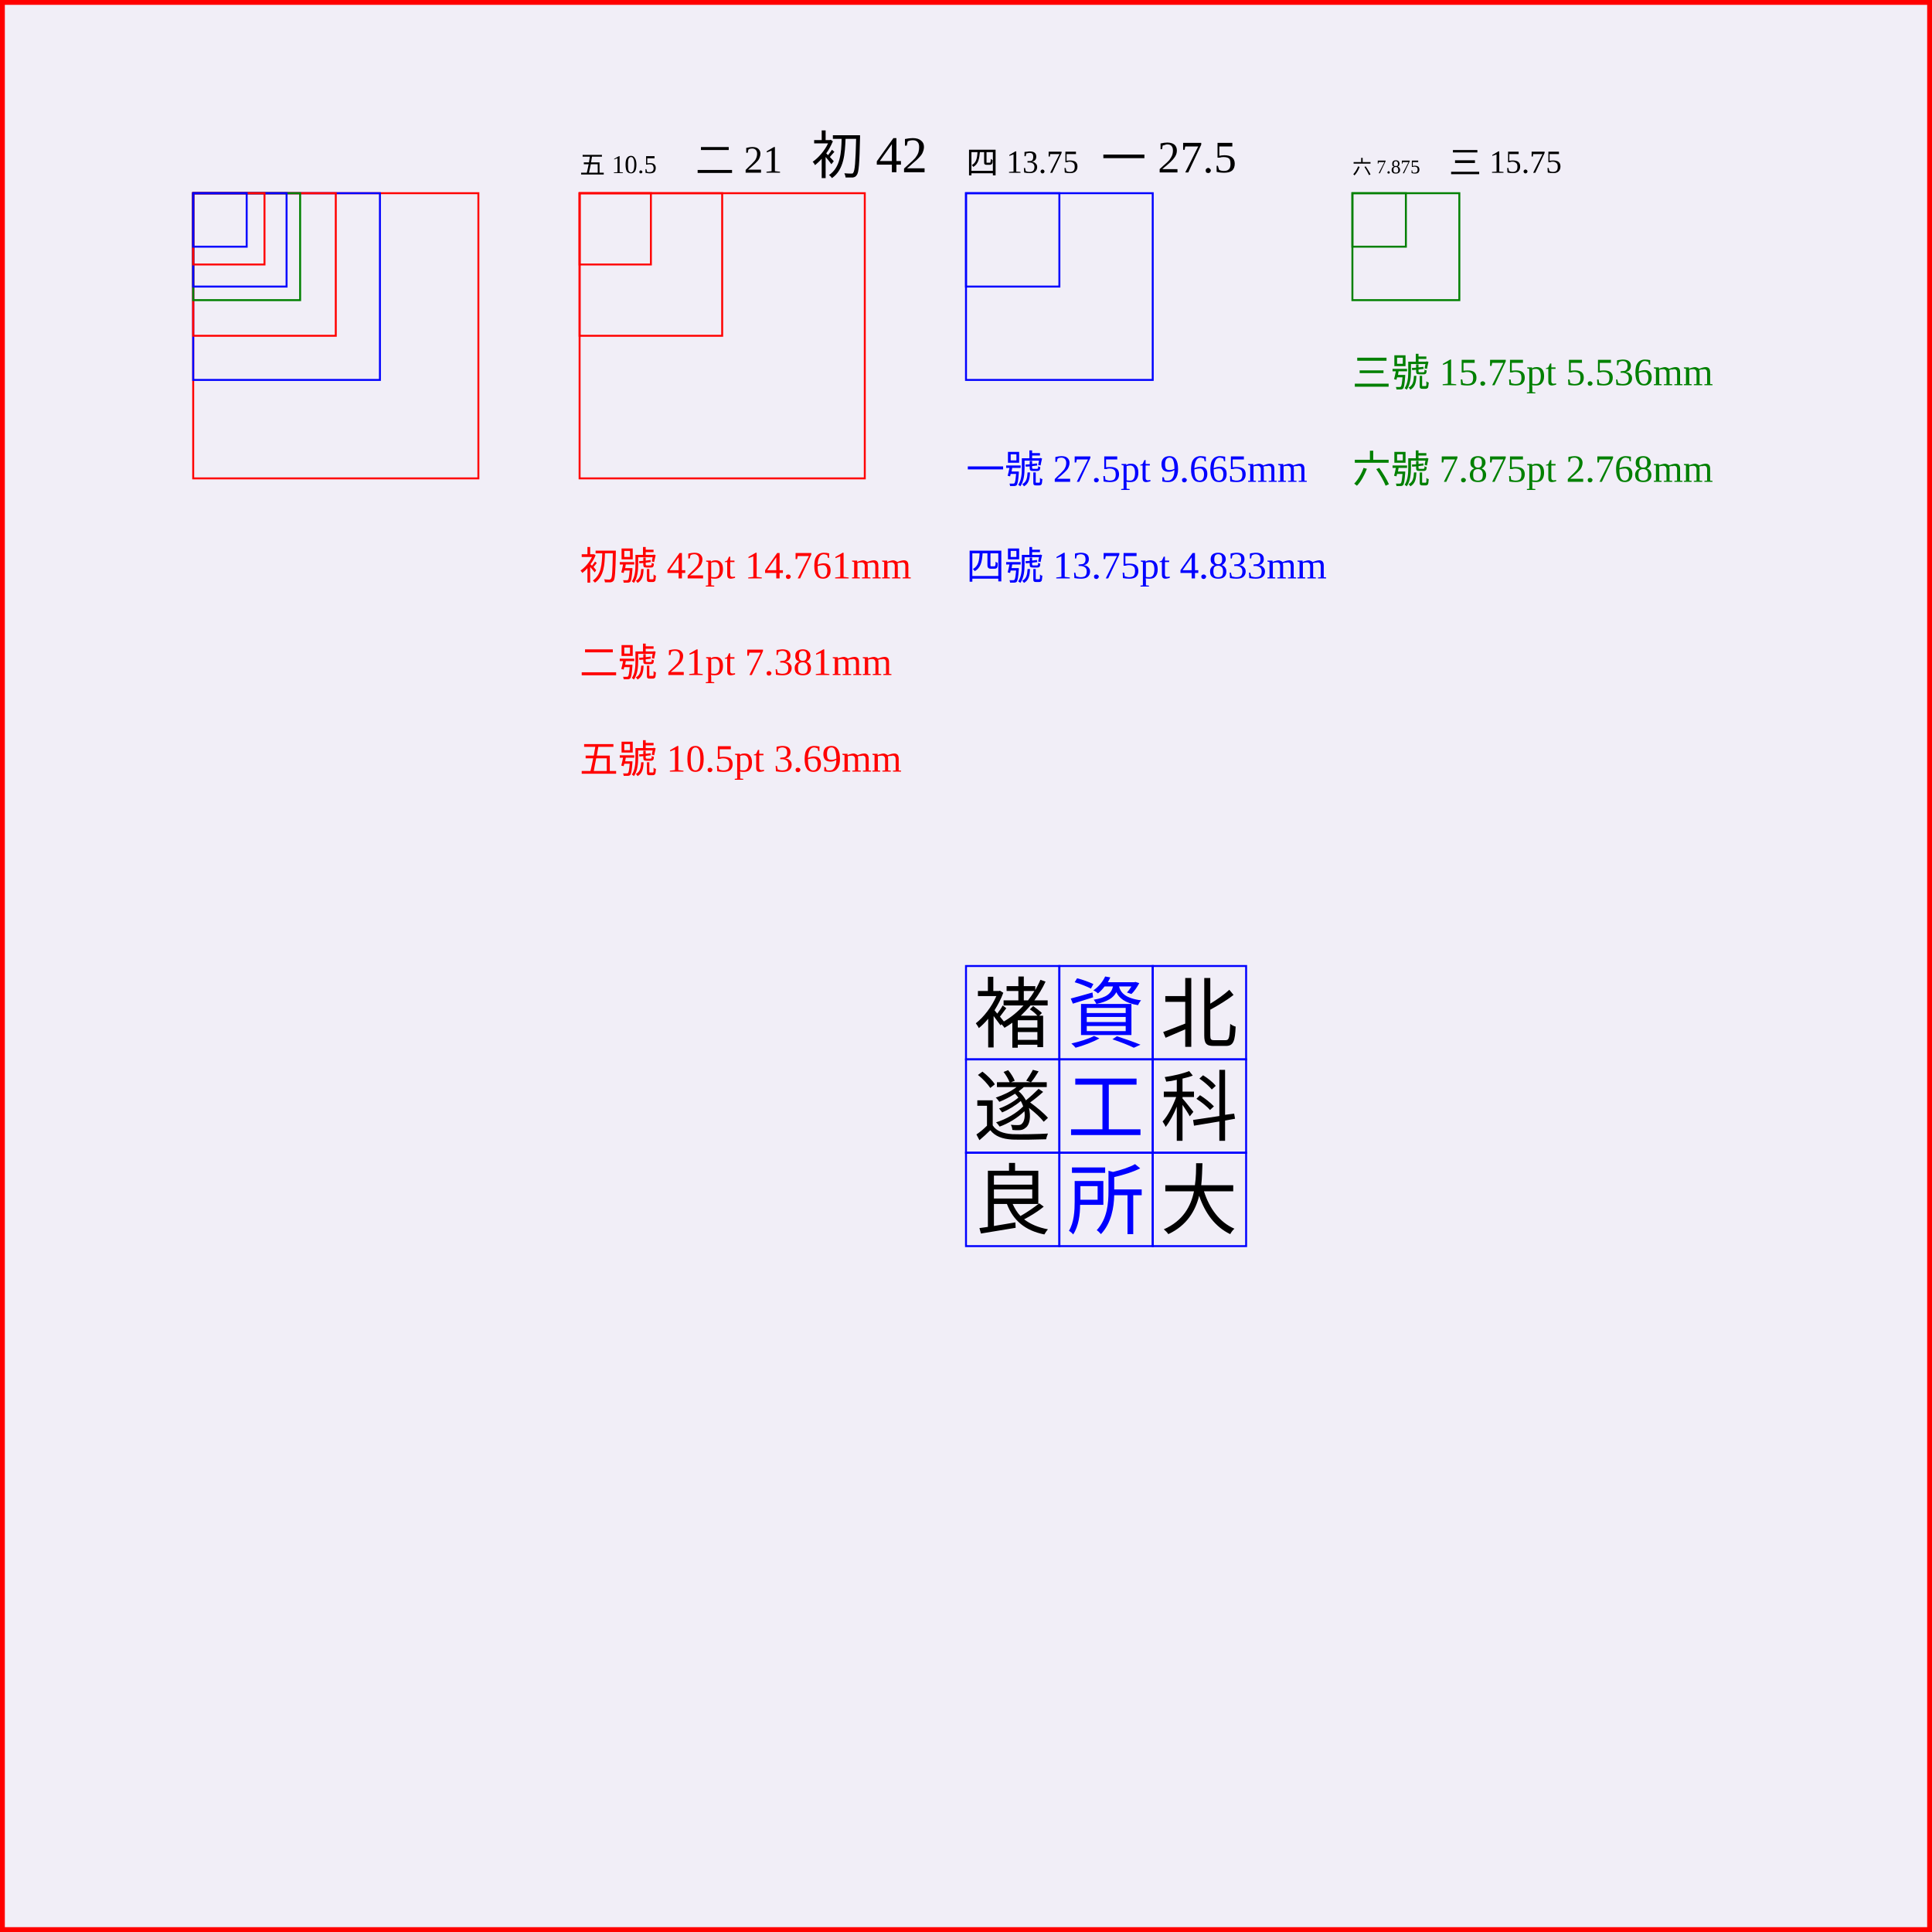
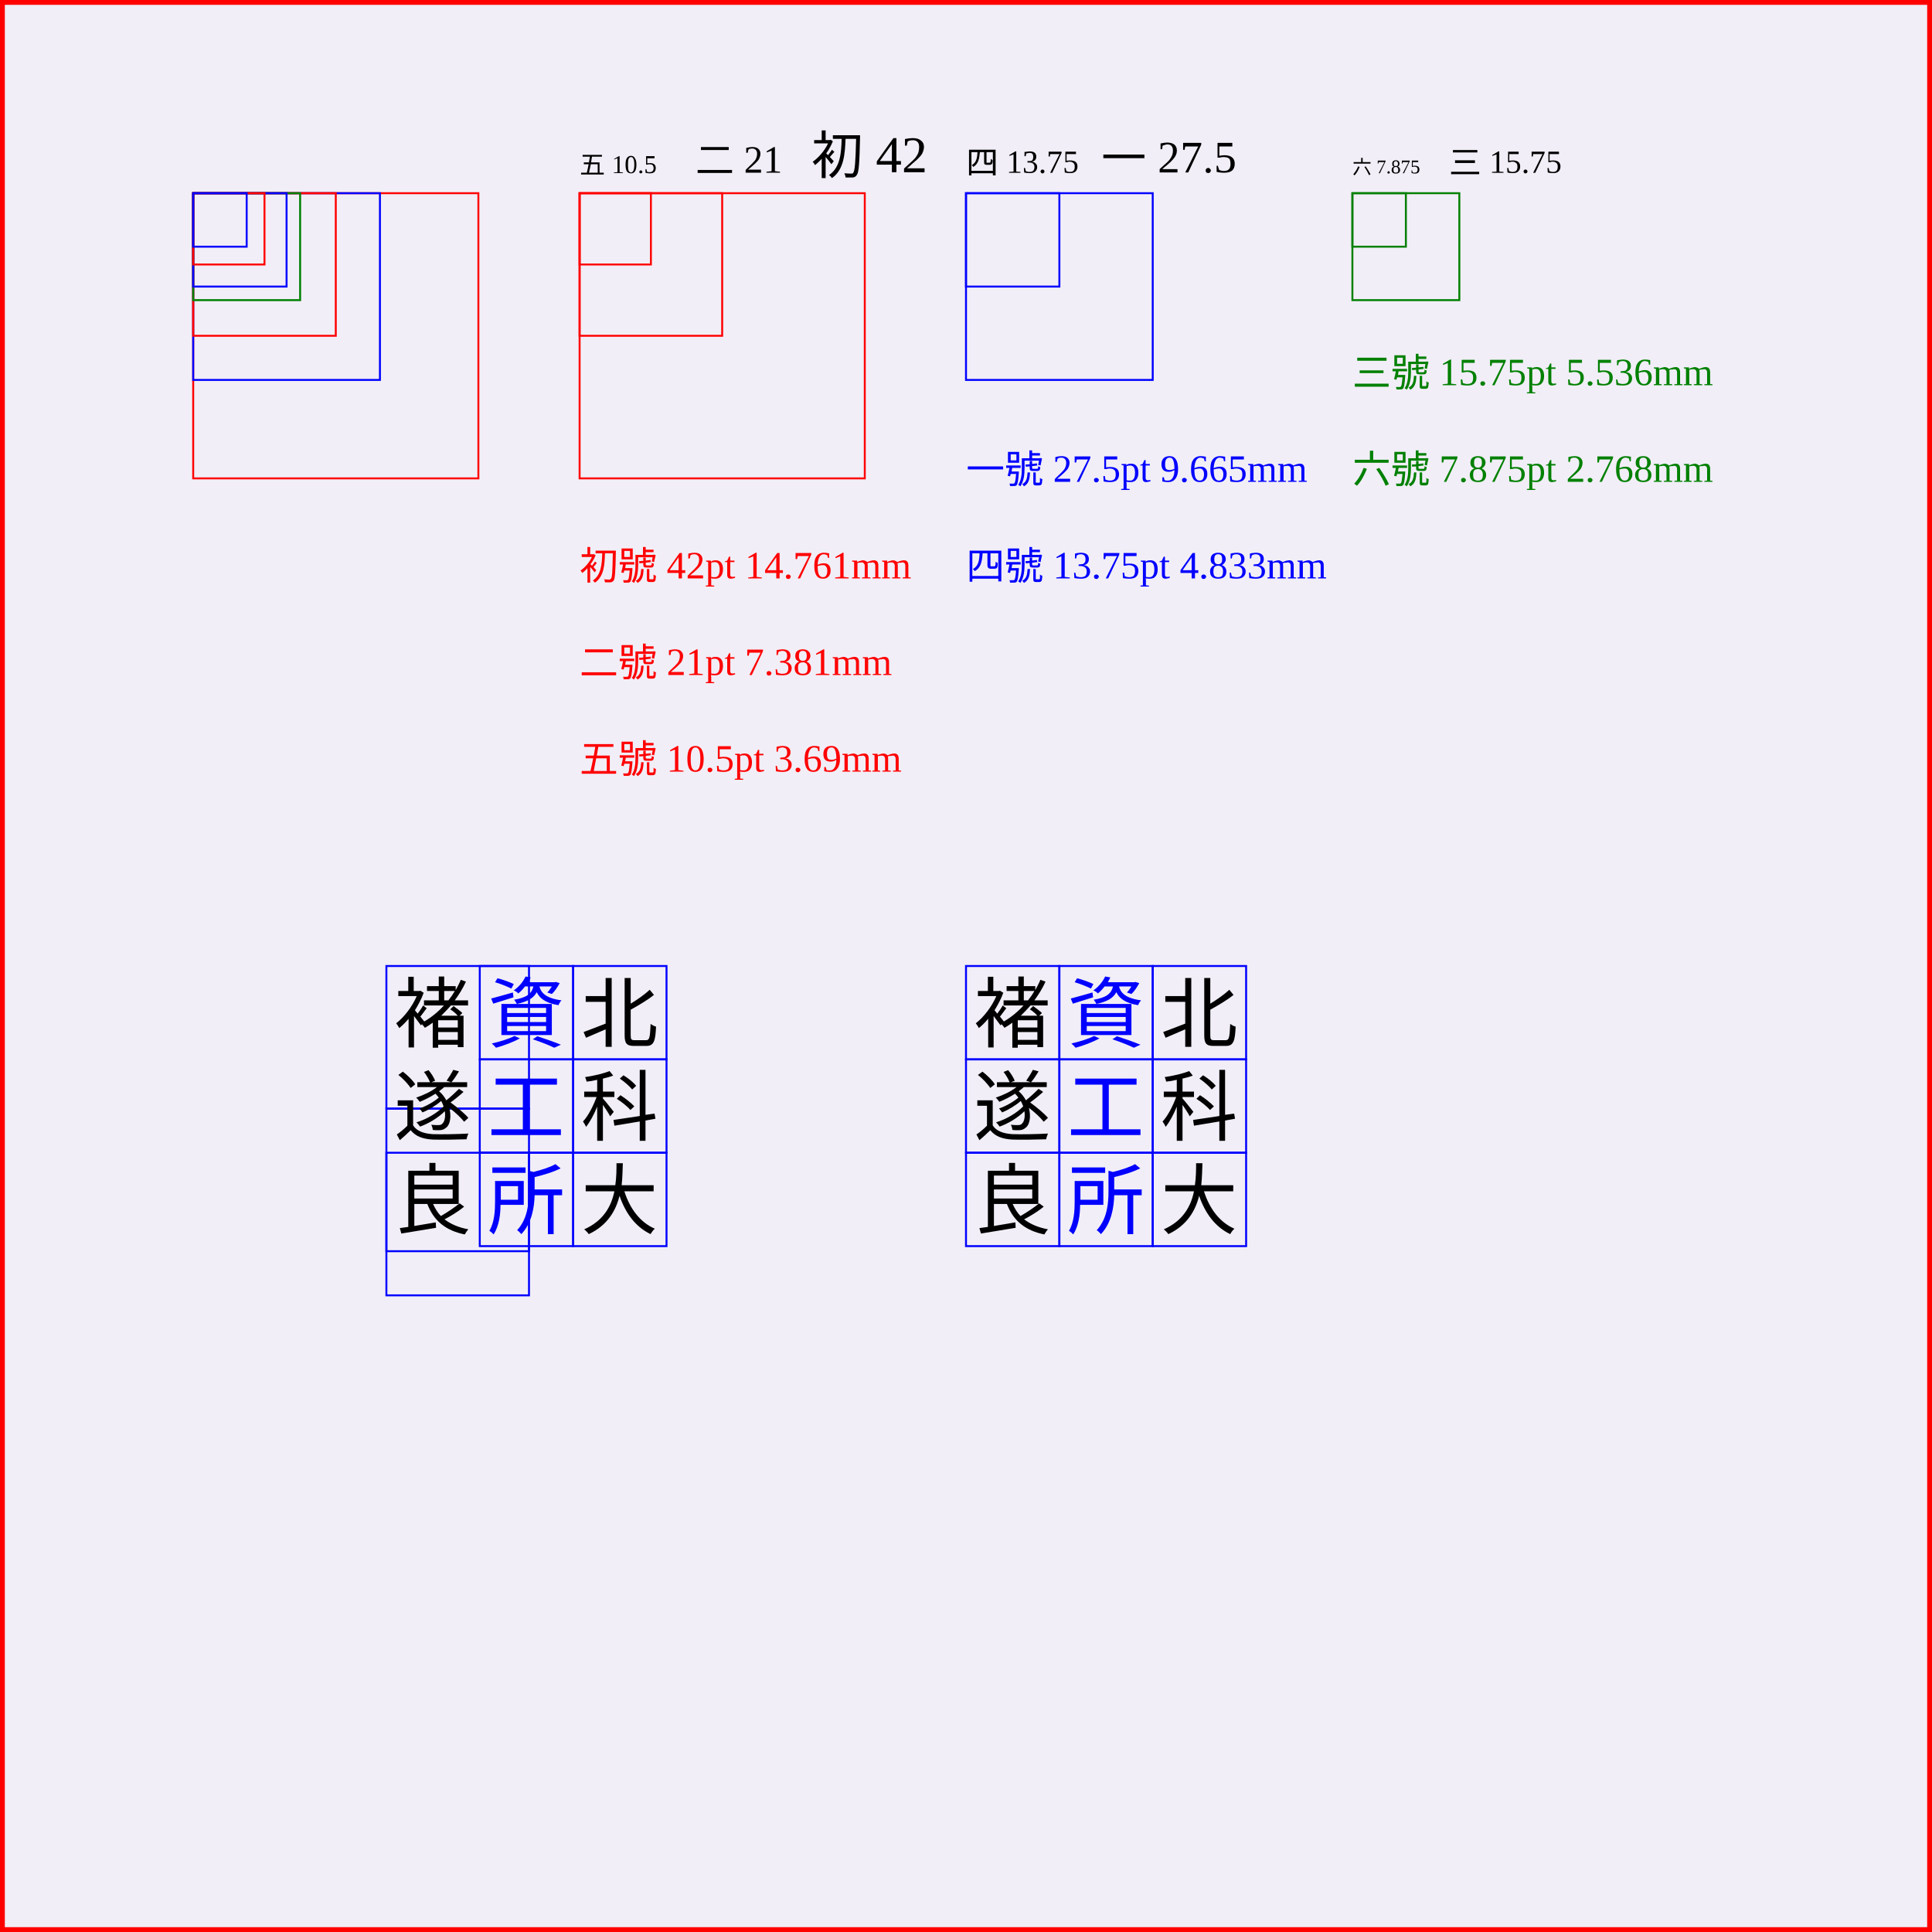
<svg xmlns="http://www.w3.org/2000/svg" version="1.1" width="100mm" height="100mm" viewBox="0 0 100 100">
  <rect x="0" y="0" width="100" height="100" stroke="red" stroke-width="0.5" fill="#F1EEF7" />
  <rect x="10" y="10" width="14.761" height="14.761" stroke="red" stroke-width="0.1" fill="none" />
  <rect x="10" y="10" width="9.665" height="9.665" stroke="blue" stroke-width="0.1" fill="none" />
  <rect x="10" y="10" width="7.38" height="7.38" stroke="red" stroke-width="0.1" fill="none" />
  <rect x="10" y="10" width="5.535" height="5.535" stroke="green" stroke-width="0.1" fill="none" />
  <rect x="10" y="10" width="4.833" height="4.833" stroke="blue" stroke-width="0.1" fill="none" />
  <rect x="10" y="10" width="3.69" height="3.69" stroke="red" stroke-width="0.1" fill="none" />
  <rect x="10" y="10" width="2.768" height="2.768" stroke="blue" stroke-width="0.1" fill="none" />
  <rect x="30" y="10" width="14.761" height="14.761" stroke="red" stroke-width="0.1" fill="none" />
  <text x="42" y="9" style="font-size:2pt;">初 42</text>
  <rect x="30" y="10" width="7.38" height="7.38" stroke="red" stroke-width="0.1" fill="none" />
  <text x="36" y="9" style="font-size:1.5pt;">二 21</text>
  <rect x="30" y="10" width="3.69" height="3.69" stroke="red" stroke-width="0.1" fill="none" />
  <text x="30" y="9" style="font-size:1pt;">五 10.5</text>
  <rect x="50" y="10" width="9.665" height="9.665" stroke="blue" stroke-width="0.1" fill="none" />
  <text x="57" y="9" style="font-size:1.75pt;">一 27.5</text>
  <rect x="50" y="10" width="4.833" height="4.833" stroke="blue" stroke-width="0.1" fill="none" />
  <text x="50" y="9" style="font-size:1.25pt;">四 13.75</text>
  <rect x="70" y="10" width="5.535" height="5.535" stroke="green" stroke-width="0.1" fill="none" />
  <text x="75" y="9" style="font-size:1.25pt;">三 15.75</text>
  <rect x="70" y="10" width="2.768" height="2.768" stroke="green" stroke-width="0.1" fill="none" />
  <text x="70" y="9" style="font-size:0.75pt;">六 7.875</text>
  <rect x="50" y="50" width="4.833" height="4.833" stroke="blue" stroke-width="0.1" fill="none" />
  <text x="50.4" y="53.9" style="font-size:3pt;">褚</text>
  <rect x="50" y="54.833" width="4.833" height="4.833" stroke="blue" stroke-width="0.1" fill="none" />
  <text x="50.4" y="58.733" style="font-size:3pt;">遂</text>
  <rect x="50" y="59.666" width="4.833" height="4.833" stroke="blue" stroke-width="0.1" fill="none" />
  <text x="50.4" y="63.566" style="font-size:3pt;">良</text>
  <rect x="54.833" y="50" width="4.833" height="4.833" stroke="blue" stroke-width="0.1" fill="none" />
  <text x="55.233" y="53.9" style="font-size:3pt;;" fill="blue">資</text>
  <rect x="54.833" y="54.833" width="4.833" height="4.833" stroke="blue" stroke-width="0.1" fill="none" />
  <text x="55.233" y="58.733" style="font-size:3pt;" fill="blue">工</text>
  <rect x="54.833" y="59.666" width="4.833" height="4.833" stroke="blue" stroke-width="0.1" fill="none" />
  <text x="55.233" y="63.566" style="font-size:3pt;" fill="blue">所</text>
  <rect x="59.666" y="50" width="4.833" height="4.833" stroke="blue" stroke-width="0.1" fill="none" />
  <text x="60.066" y="53.9" style="font-size:3pt;">北</text>
  <rect x="59.666" y="54.833" width="4.833" height="4.833" stroke="blue" stroke-width="0.1" fill="none" />
  <text x="60.066" y="58.733" style="font-size:3pt;">科</text>
  <rect x="59.666" y="59.666" width="4.833" height="4.833" stroke="blue" stroke-width="0.1" fill="none" />
  <text x="60.066" y="63.566" style="font-size:3pt;">大</text>
+   <rect x="20" y="50" width="7.381" height="7.381" stroke="blue" stroke-width="0.1" fill="none" />
+   <text x="20.4" y="53.9" style="font-size:3pt;">褚</text>
+   <rect x="20" y="57.381" width="7.381" height="7.381" stroke="blue" stroke-width="0.1" fill="none" />
+   <text x="20.4" y="58.733" style="font-size:3pt;">遂</text>
+   <rect x="20" y="59.666" width="7.381" height="7.381" stroke="blue" stroke-width="0.1" fill="none" />
+   <text x="20.4" y="63.566" style="font-size:3pt;">良</text>
+   <rect x="24.833" y="50" width="4.833" height="4.833" stroke="blue" stroke-width="0.1" fill="none" />
+   <text x="25.233" y="53.9" style="font-size:3pt;;" fill="blue">資</text>
+   <rect x="24.833" y="54.833" width="4.833" height="4.833" stroke="blue" stroke-width="0.1" fill="none" />
+   <text x="25.233" y="58.733" style="font-size:3pt;" fill="blue">工</text>
+   <rect x="24.833" y="59.666" width="4.833" height="4.833" stroke="blue" stroke-width="0.1" fill="none" />
+   <text x="25.233" y="63.566" style="font-size:3pt;" fill="blue">所</text>
+   <rect x="29.666" y="50" width="4.833" height="4.833" stroke="blue" stroke-width="0.1" fill="none" />
+   <text x="30.066" y="53.9" style="font-size:3pt;">北</text>
+   <rect x="29.666" y="54.833" width="4.833" height="4.833" stroke="blue" stroke-width="0.1" fill="none" />
+   <text x="30.066" y="58.733" style="font-size:3pt;">科</text>
+   <rect x="29.666" y="59.666" width="4.833" height="4.833" stroke="blue" stroke-width="0.1" fill="none" />
+   <text x="30.066" y="63.566" style="font-size:3pt;">大</text>
  <text x="30" y="30" style="font-size:1.5pt;" fill="red">初號 42pt 14.761mm</text>
  <text x="30" y="35" style="font-size:1.5pt;" fill="red">二號 21pt 7.381mm</text>
  <text x="30" y="40" style="font-size:1.5pt;" fill="red">五號 10.5pt 3.69mm</text>
  <text x="50" y="25" style="font-size:1.5pt;" fill="blue">一號 27.5pt 9.665mm</text>
  <text x="50" y="30" style="font-size:1.5pt;" fill="blue">四號 13.75pt 4.833mm</text>
  <text x="70" y="20" style="font-size:1.5pt;" fill="green">三號 15.75pt 5.536mm</text>
  <text x="70" y="25" style="font-size:1.5pt;" fill="green">六號 7.875pt 2.768mm</text>
</svg>
